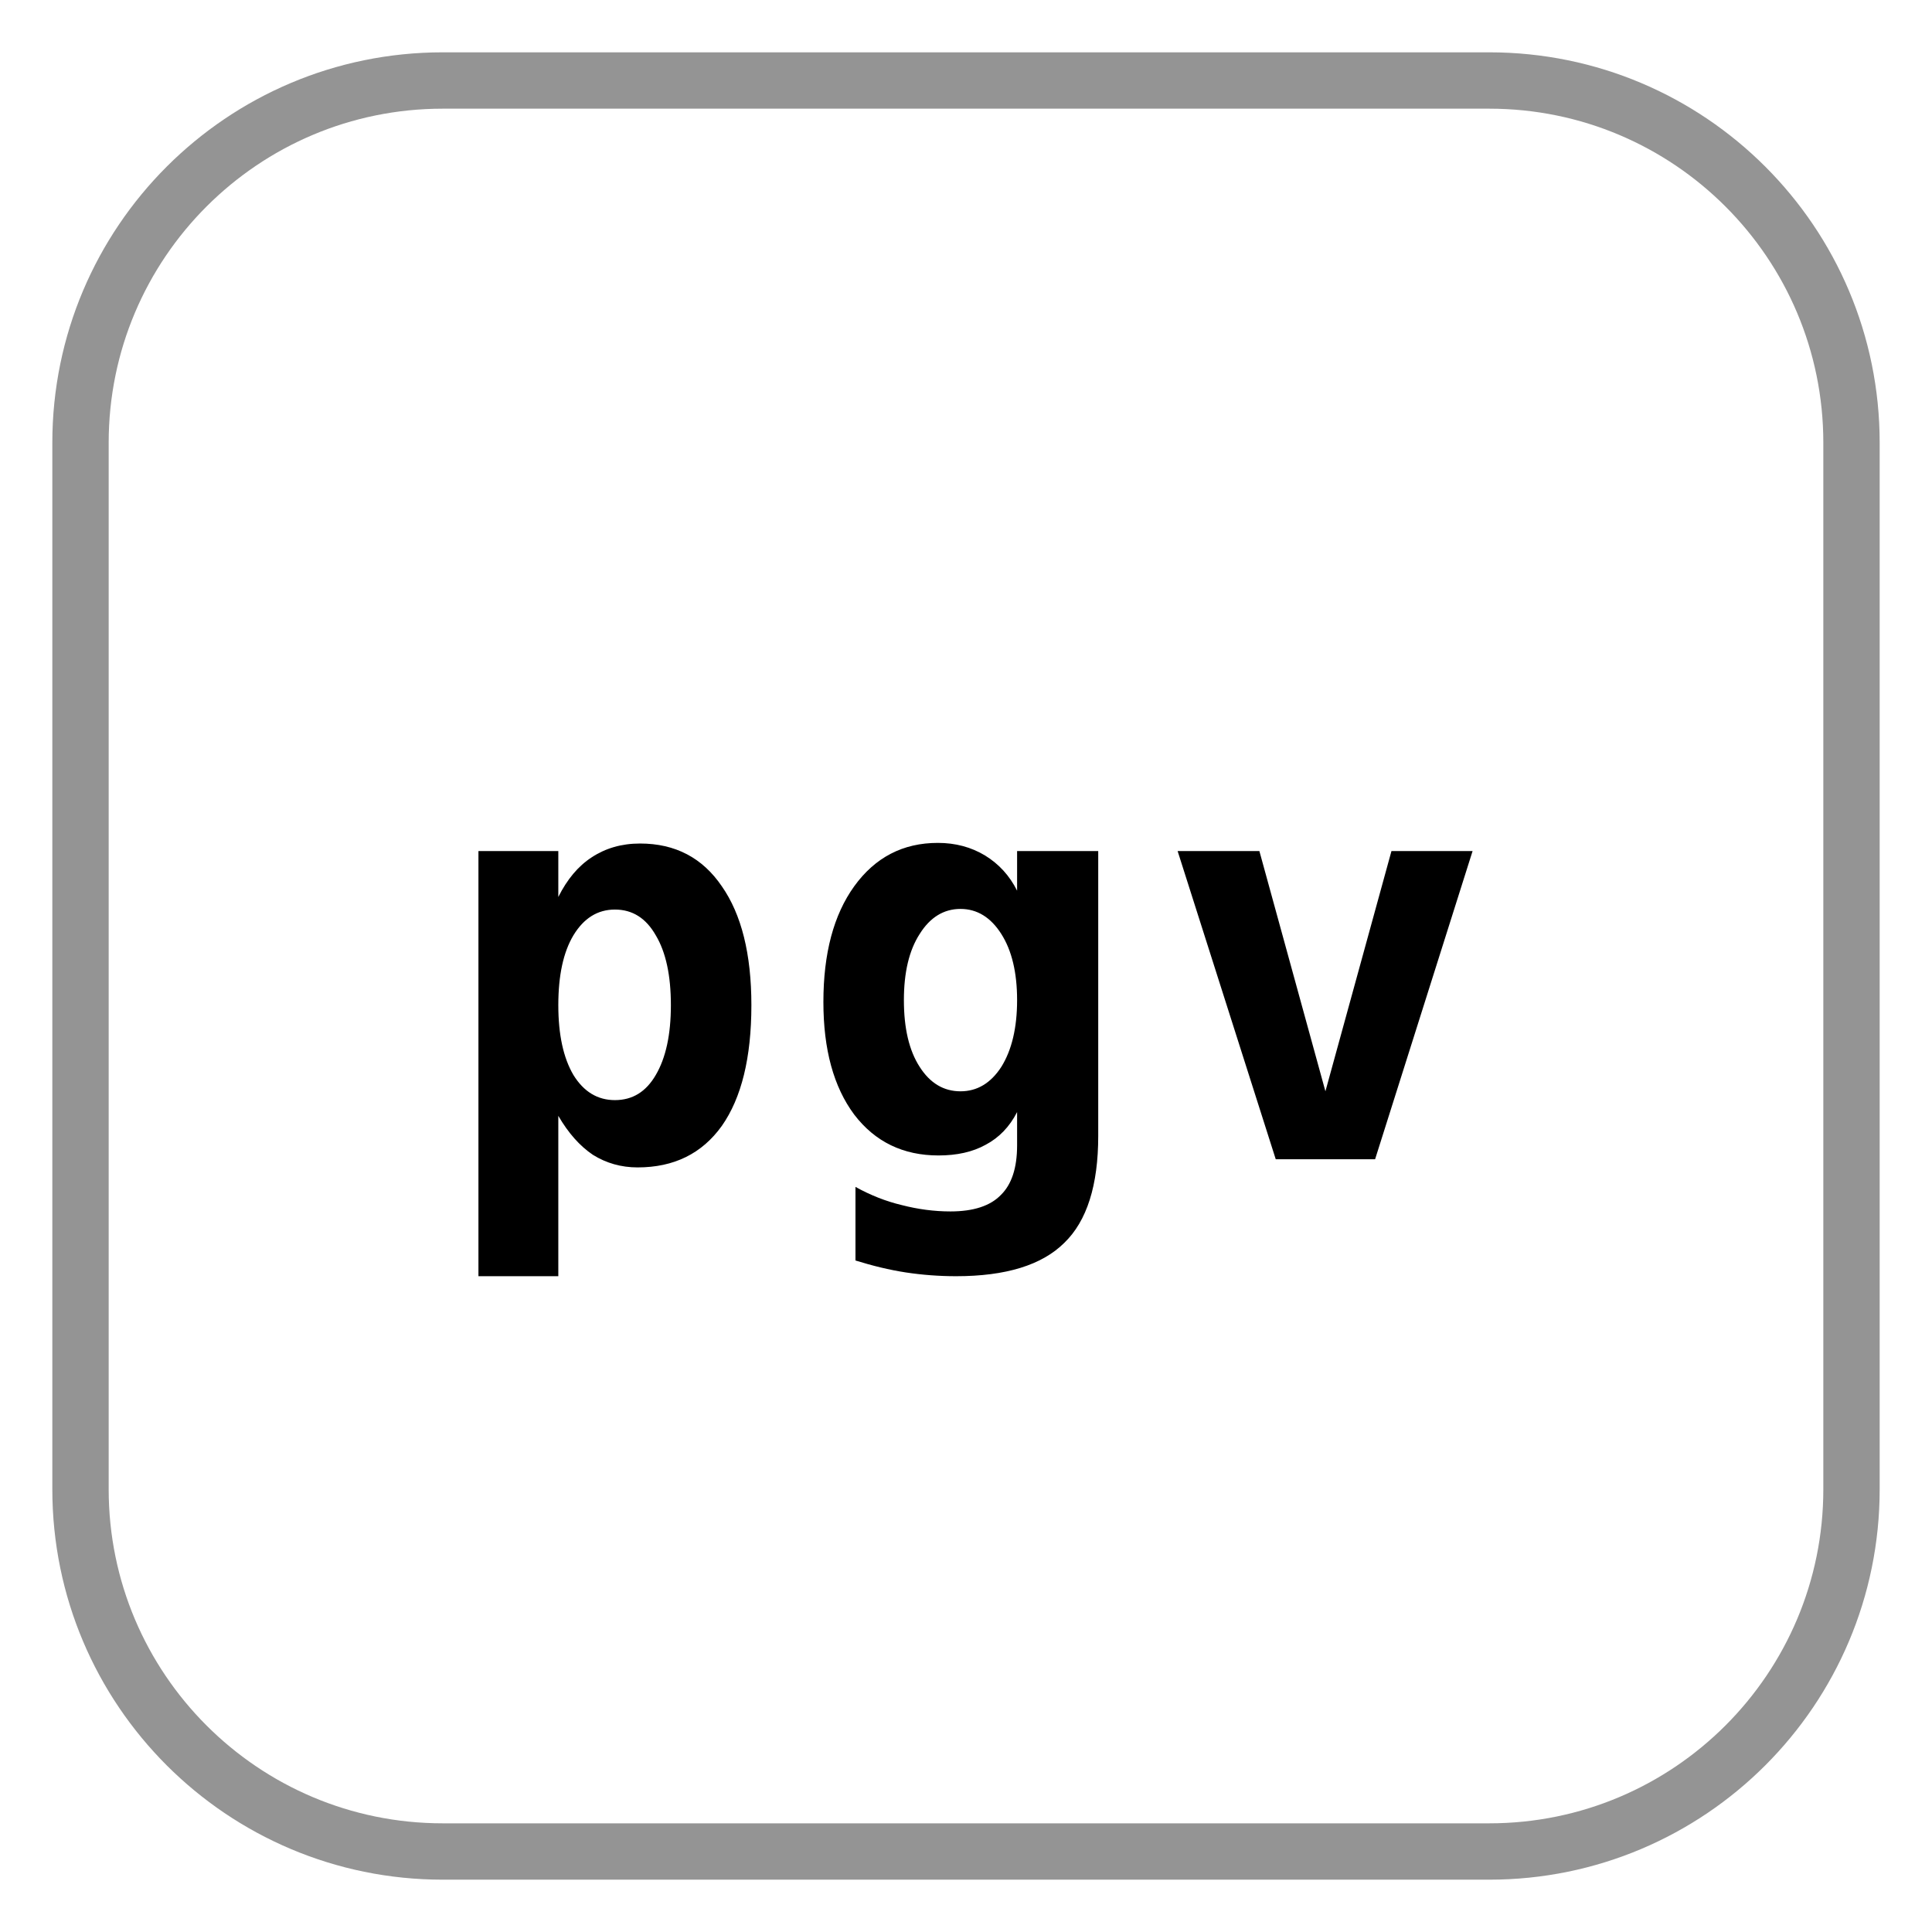
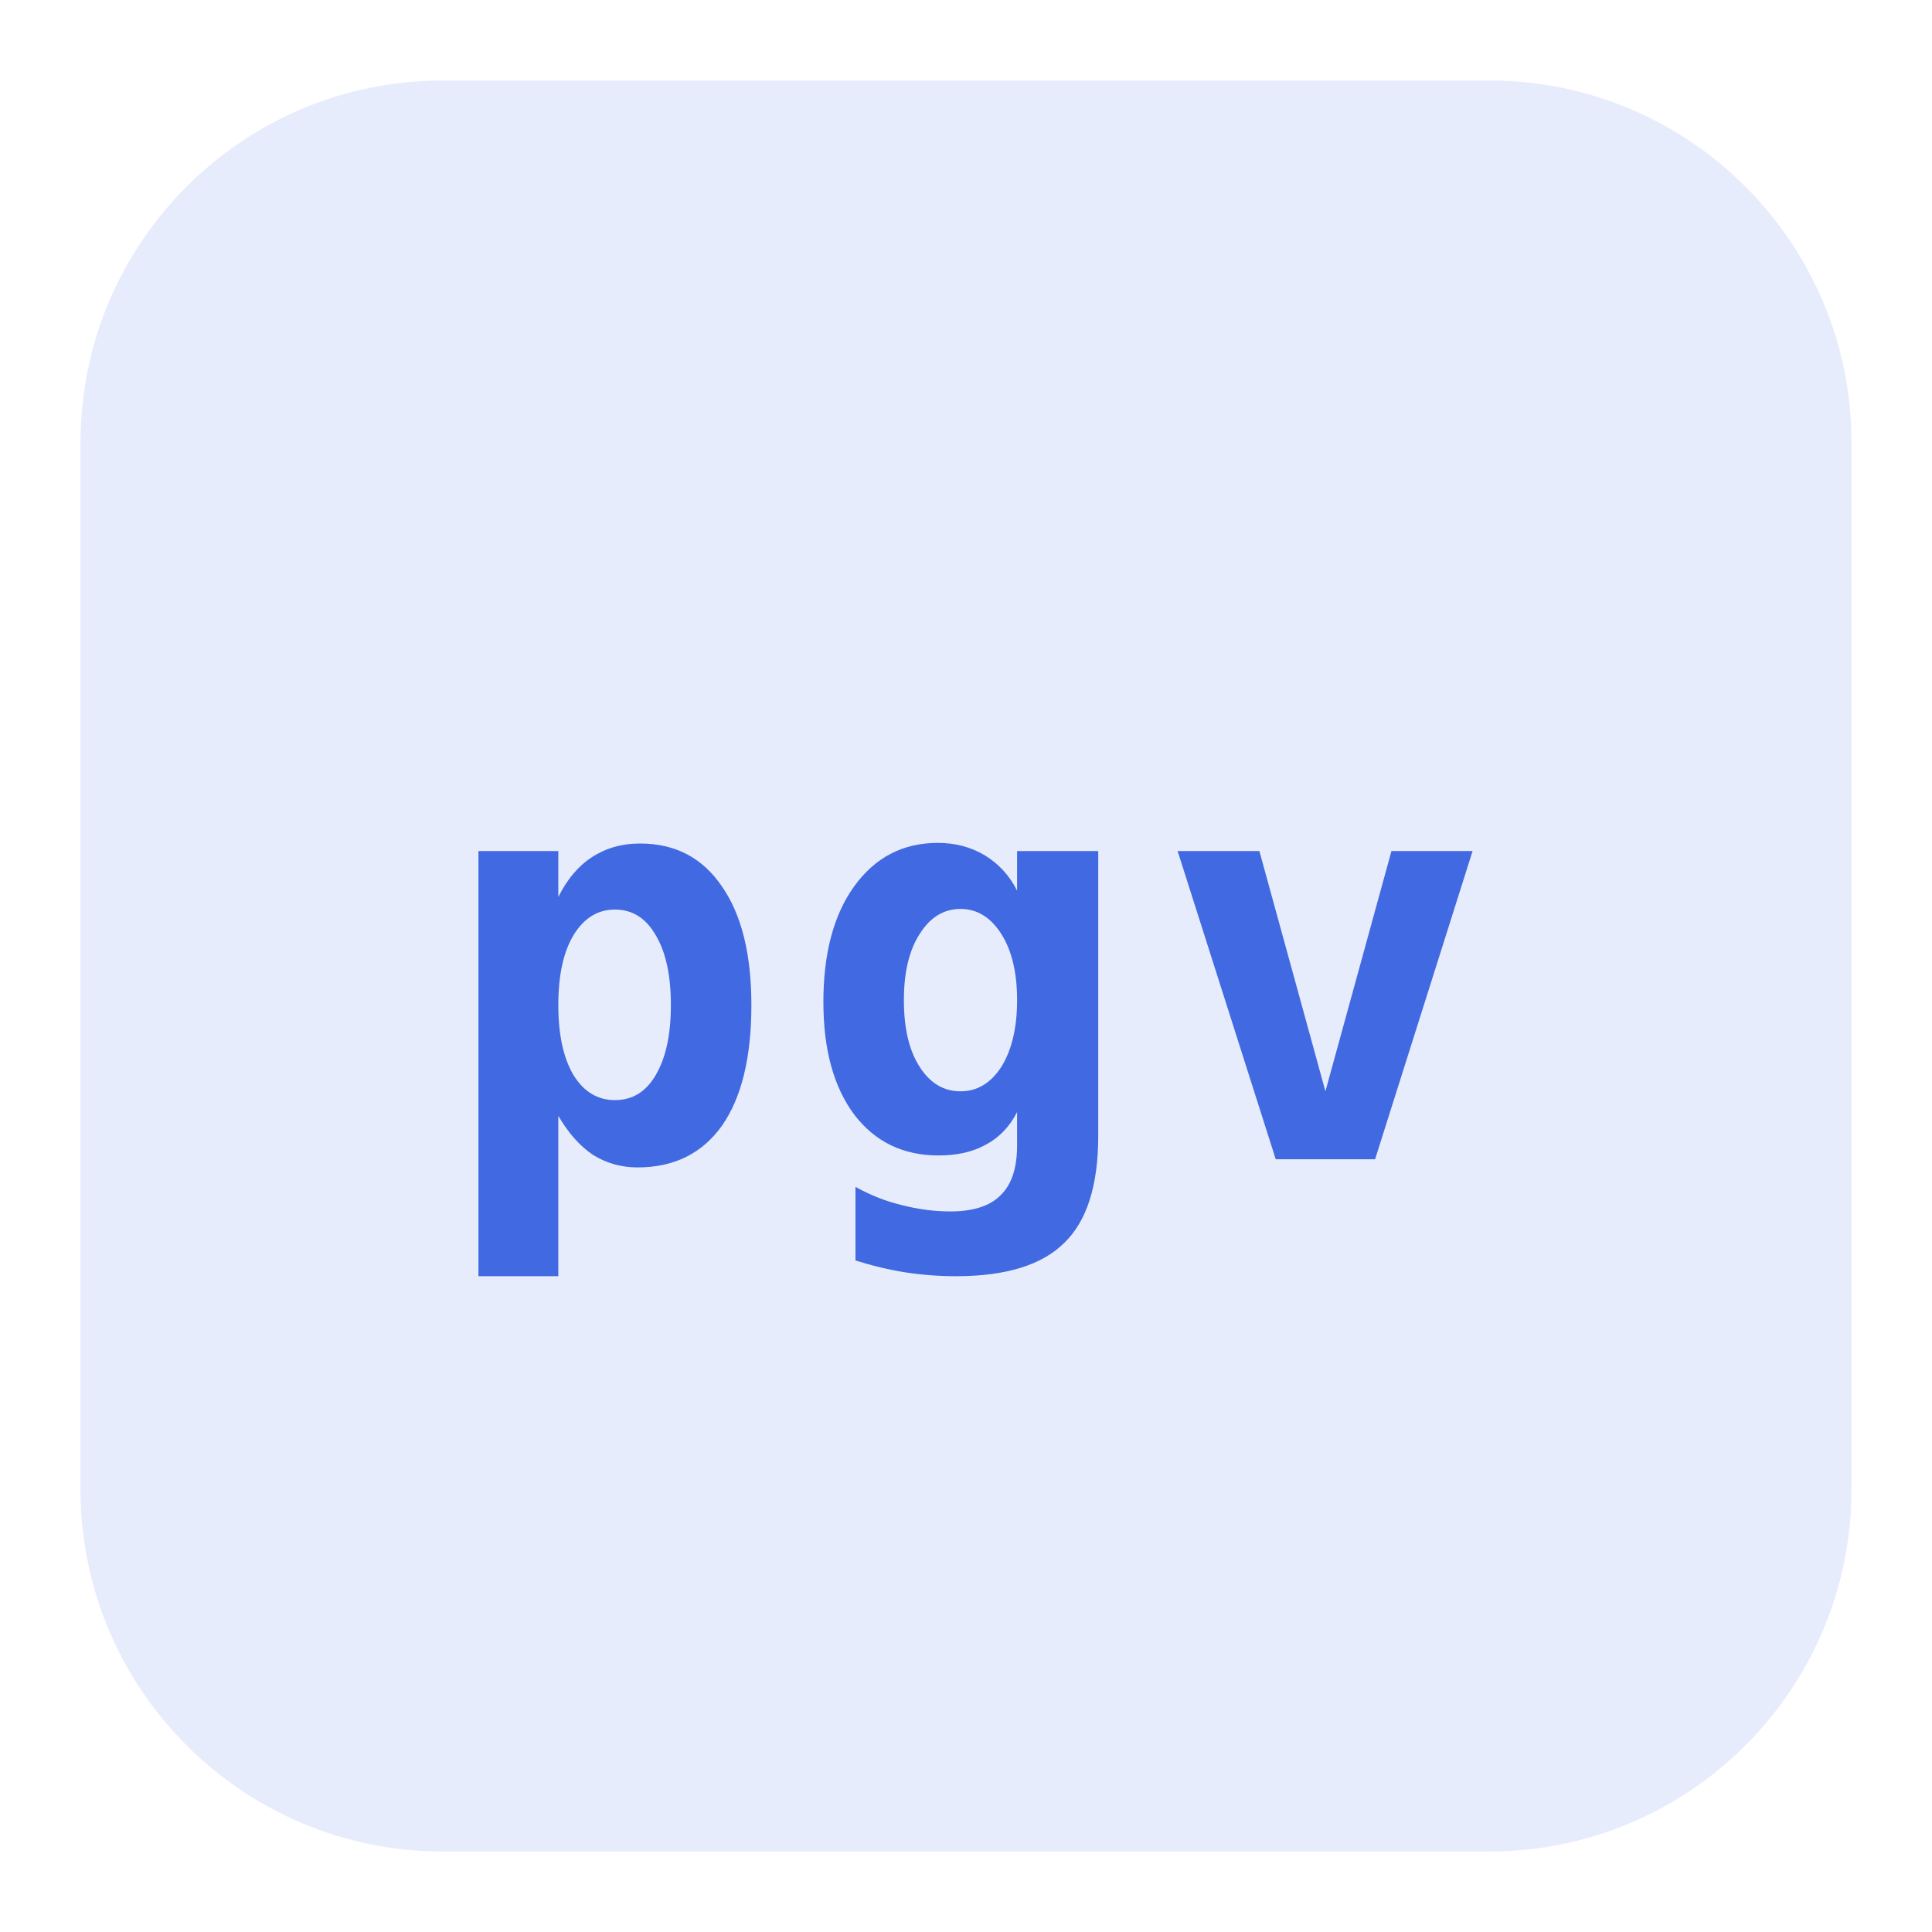
- <svg xmlns="http://www.w3.org/2000/svg" viewBox="0 0 48 48" fill="currentColor" aria-hidden="true">
-   <rect x="2" y="2" width="44" height="44" rx="9" fill="none" stroke="currentColor" stroke-width="1.4" opacity="0.42" />
-   <text x="24" y="28.8" text-anchor="middle" font-family="'JetBrains Mono',ui-monospace,monospace" font-size="14" font-weight="600" letter-spacing="0.5" fill="currentColor">pgv</text>
+ <svg xmlns="http://www.w3.org/2000/svg" viewBox="0 0 48 48" aria-hidden="true">
+   <rect x="2" y="2" width="44" height="44" rx="9" fill="#4169E1" opacity="0.13" />
+   <text x="24" y="28.8" text-anchor="middle" font-family="'JetBrains Mono',ui-monospace,monospace" font-size="14" font-weight="700" letter-spacing="0.5" fill="#4169E1">pgv</text>
</svg>
